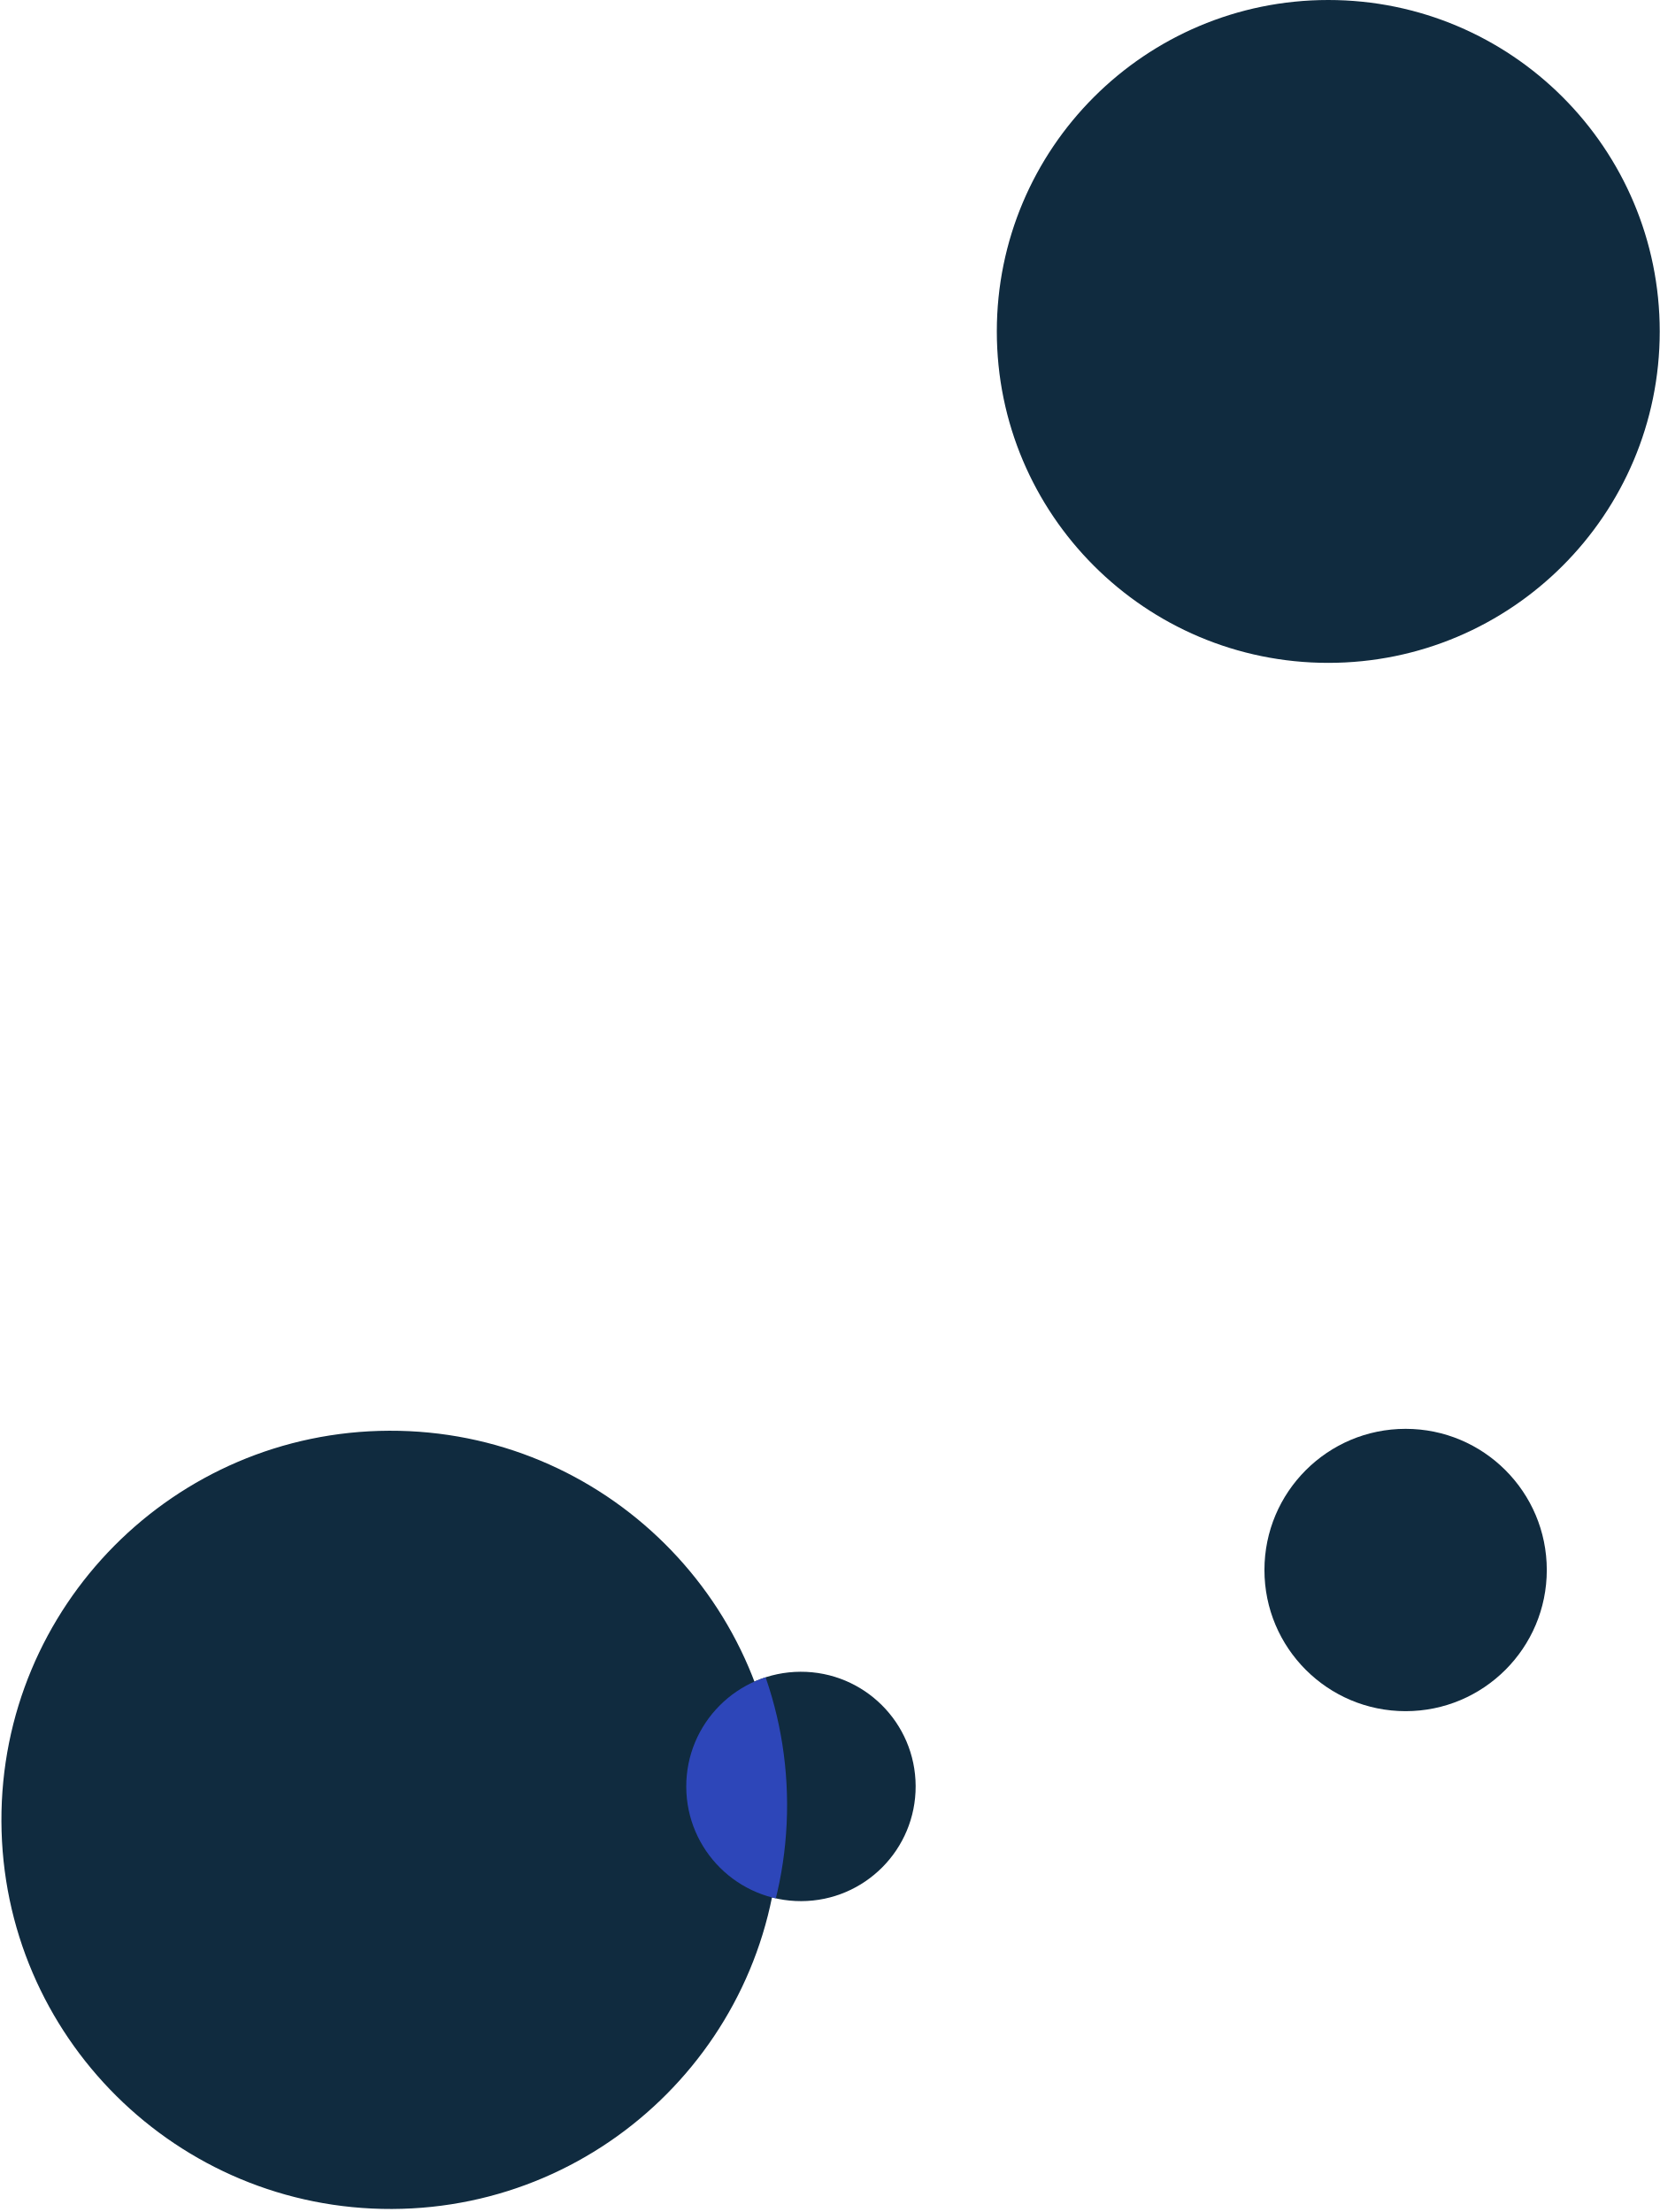
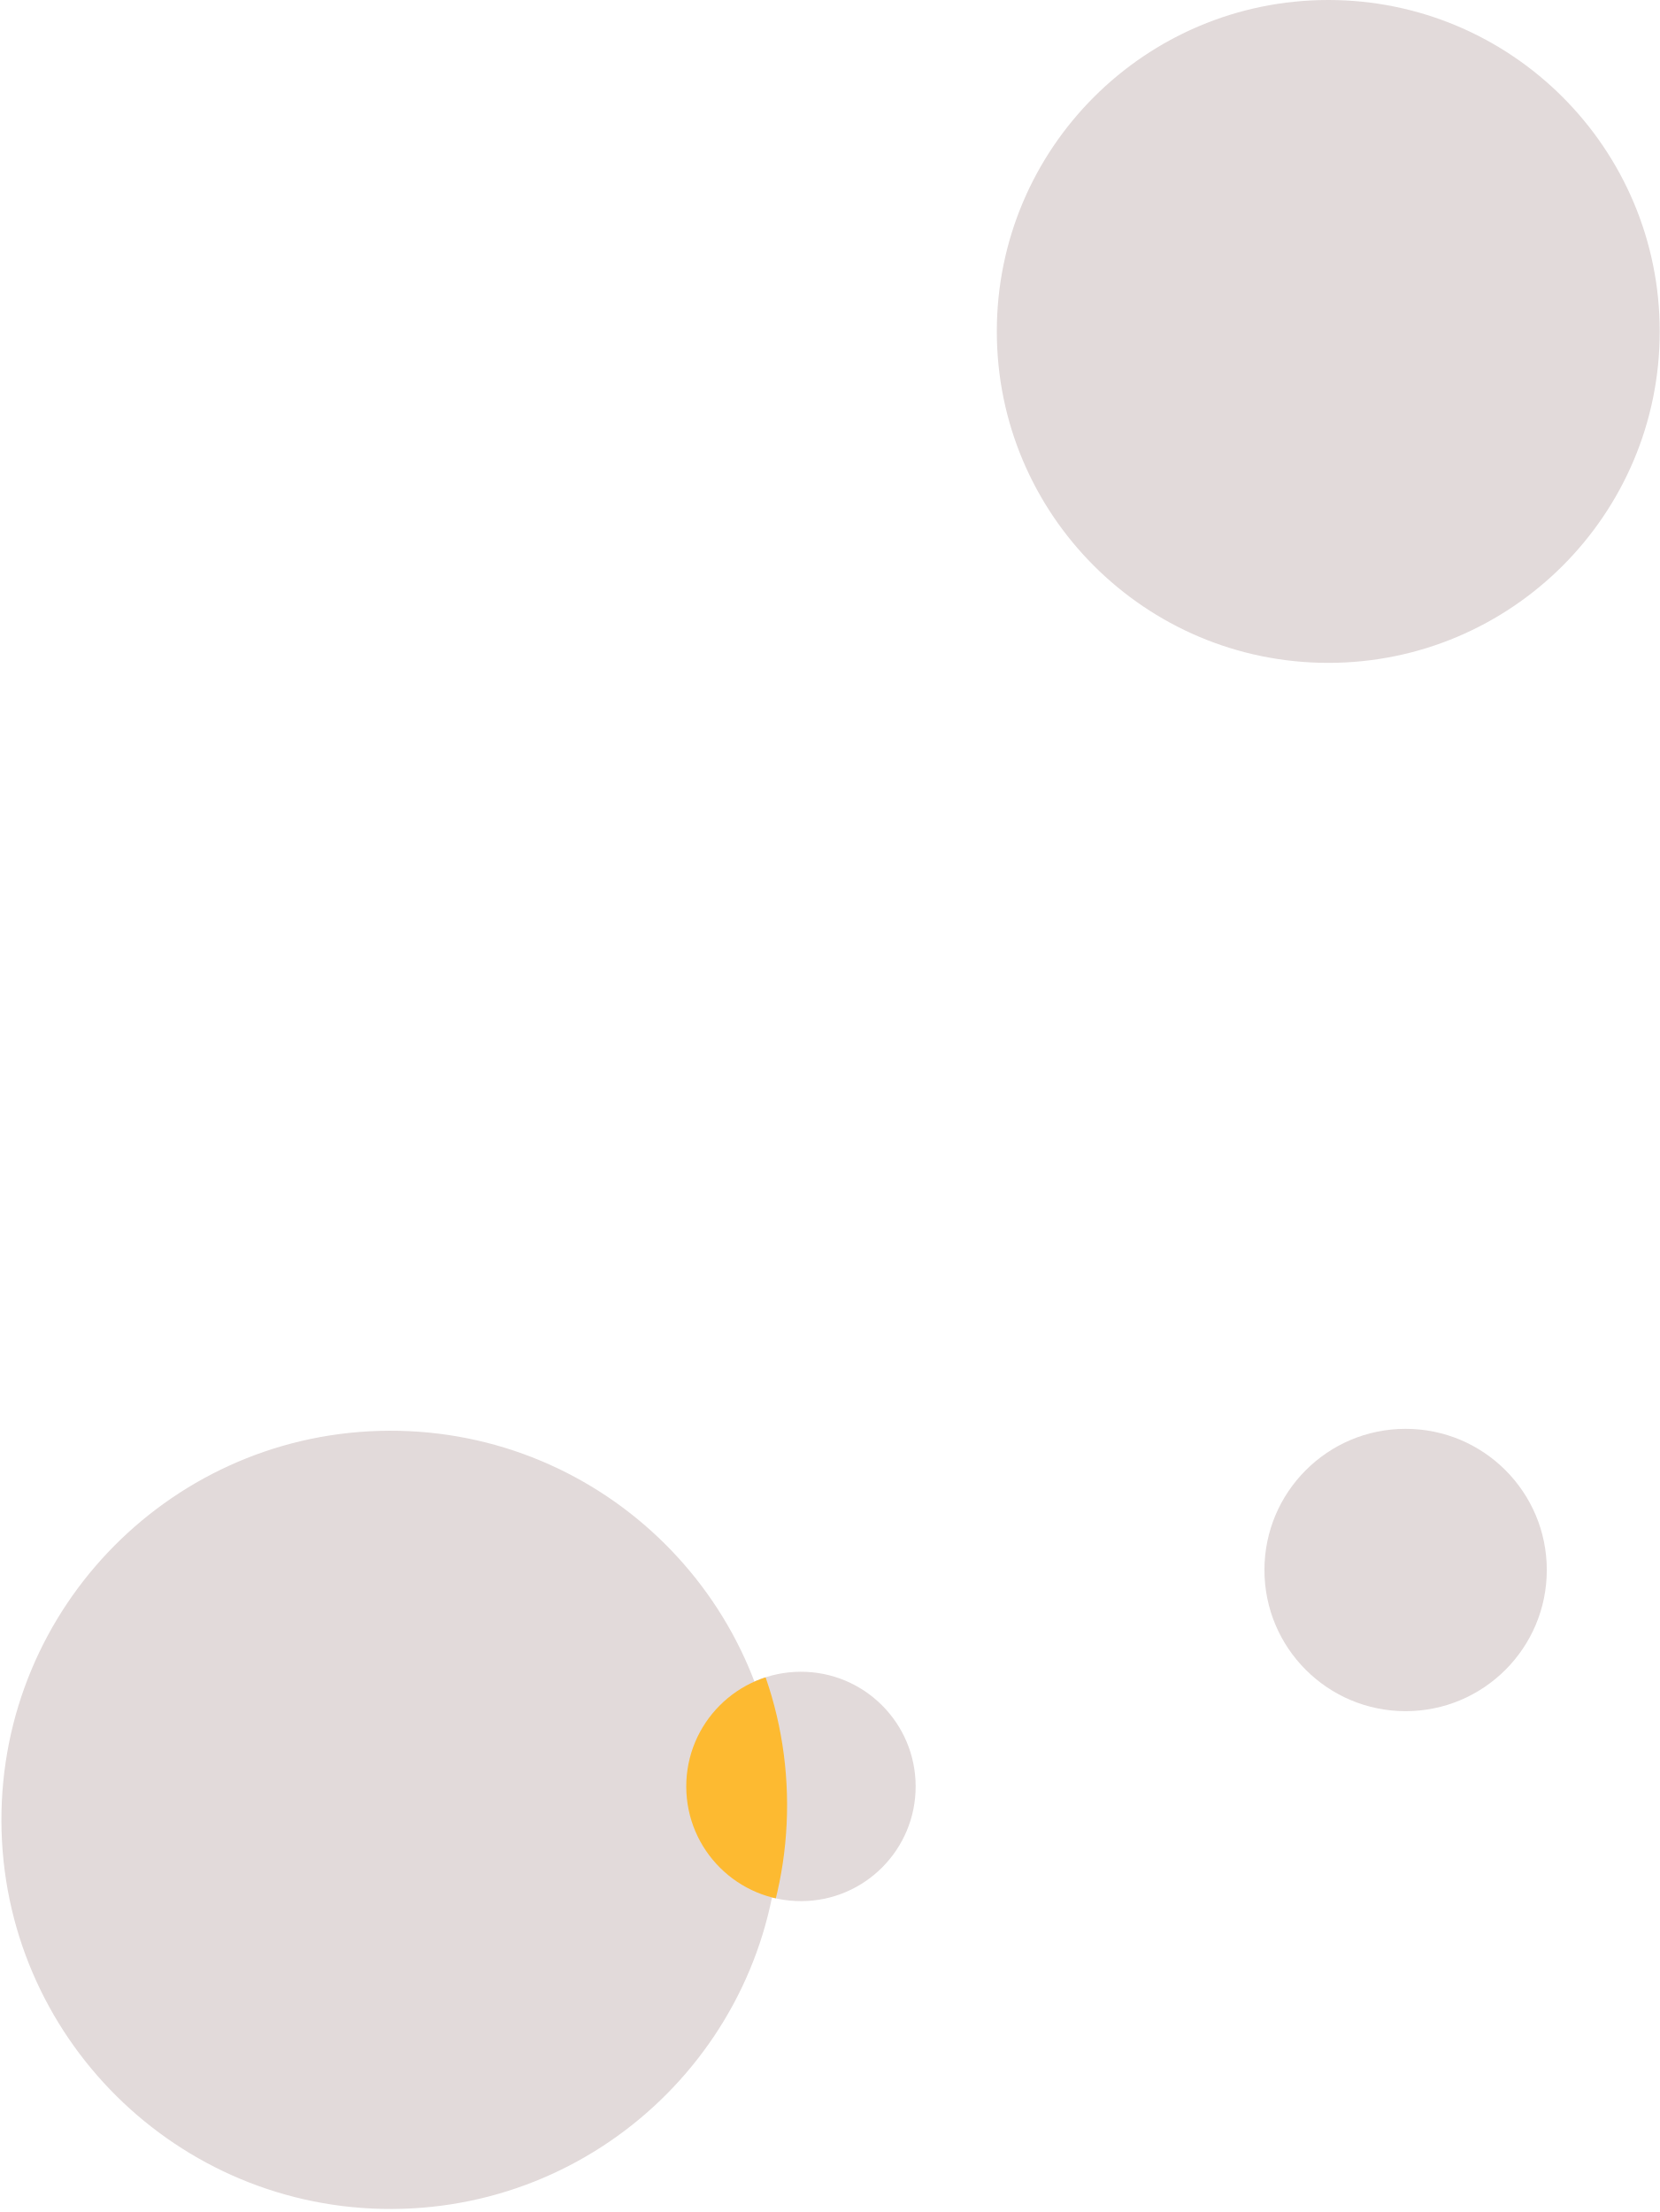
<svg xmlns="http://www.w3.org/2000/svg" width="676" height="901" viewBox="0 0 676 901" fill="none">
-   <circle cx="572.5" cy="639.5" r="57.5" fill="#102b3f" />
-   <circle cx="159.078" cy="741.27" r="158.5" transform="rotate(89.7906 159.078 741.27)" fill="#102b3f" />
-   <circle cx="326.224" cy="727.662" r="46.716" transform="rotate(89.7906 326.224 727.662)" fill="#102b3f" />
+   <circle cx="572.5" cy="639.5" r="57.5" fill="#e2dada" />
+   <circle cx="159.078" cy="741.27" r="158.5" transform="rotate(89.7906 159.078 741.27)" fill="#e2dada" />
+   <circle cx="326.224" cy="727.662" r="46.716" transform="rotate(89.7906 326.224 727.662)" fill="#e2dada" />
  <mask id="mask0" mask-type="alpha" maskUnits="userSpaceOnUse" x="2" y="576" width="320" height="319">
-     <circle cx="162.078" cy="735.27" r="158.5" transform="rotate(89.7906 162.078 735.27)" fill="#2D46B9" />
+     <circle cx="162.078" cy="735.27" r="158.5" transform="rotate(89.7906 162.078 735.27)" fill="#fdba31" />
  </mask>
  <g mask="url(#mask0)">
-     <circle cx="326.224" cy="727.662" r="46.716" transform="rotate(89.7906 326.224 727.662)" fill="#2D46B9" />
+     <circle cx="326.224" cy="727.662" r="46.716" transform="rotate(89.7906 326.224 727.662)" fill="#fdba31" />
  </g>
-   <circle cx="541" cy="135" r="135" fill="#102b3f" />
+   <circle cx="541" cy="135" r="135" fill="#e2dada" />
</svg>
